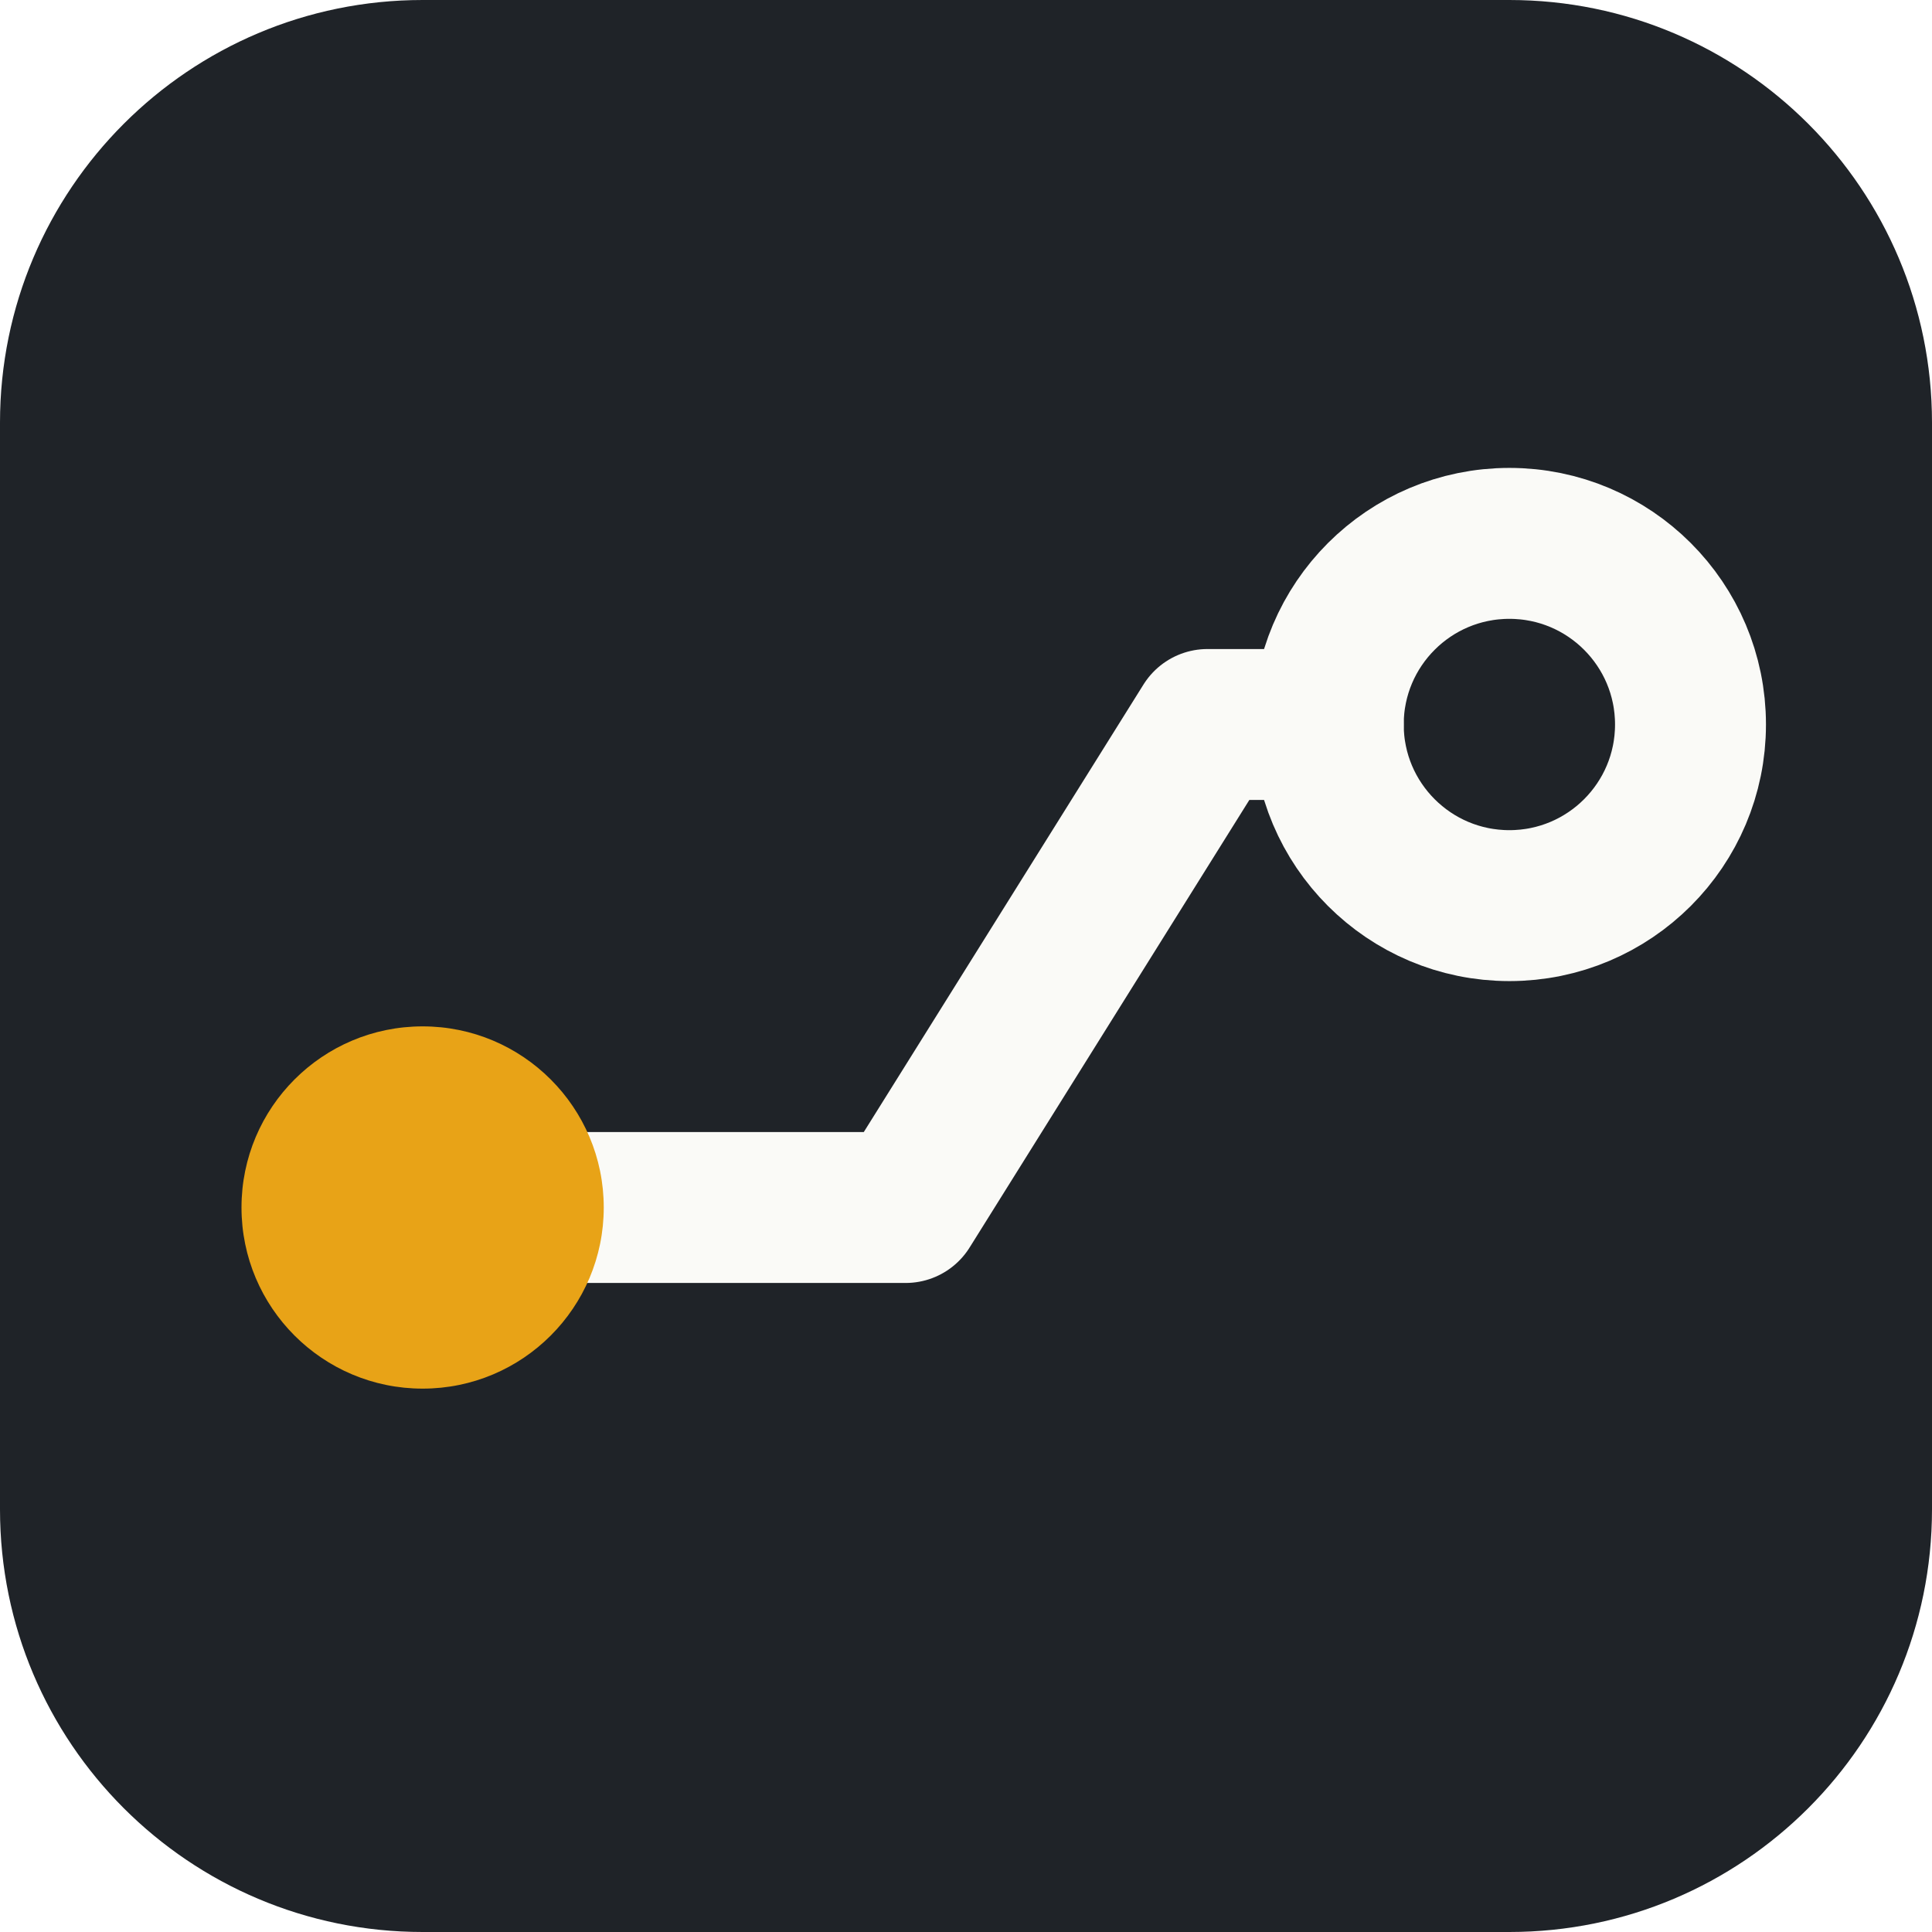
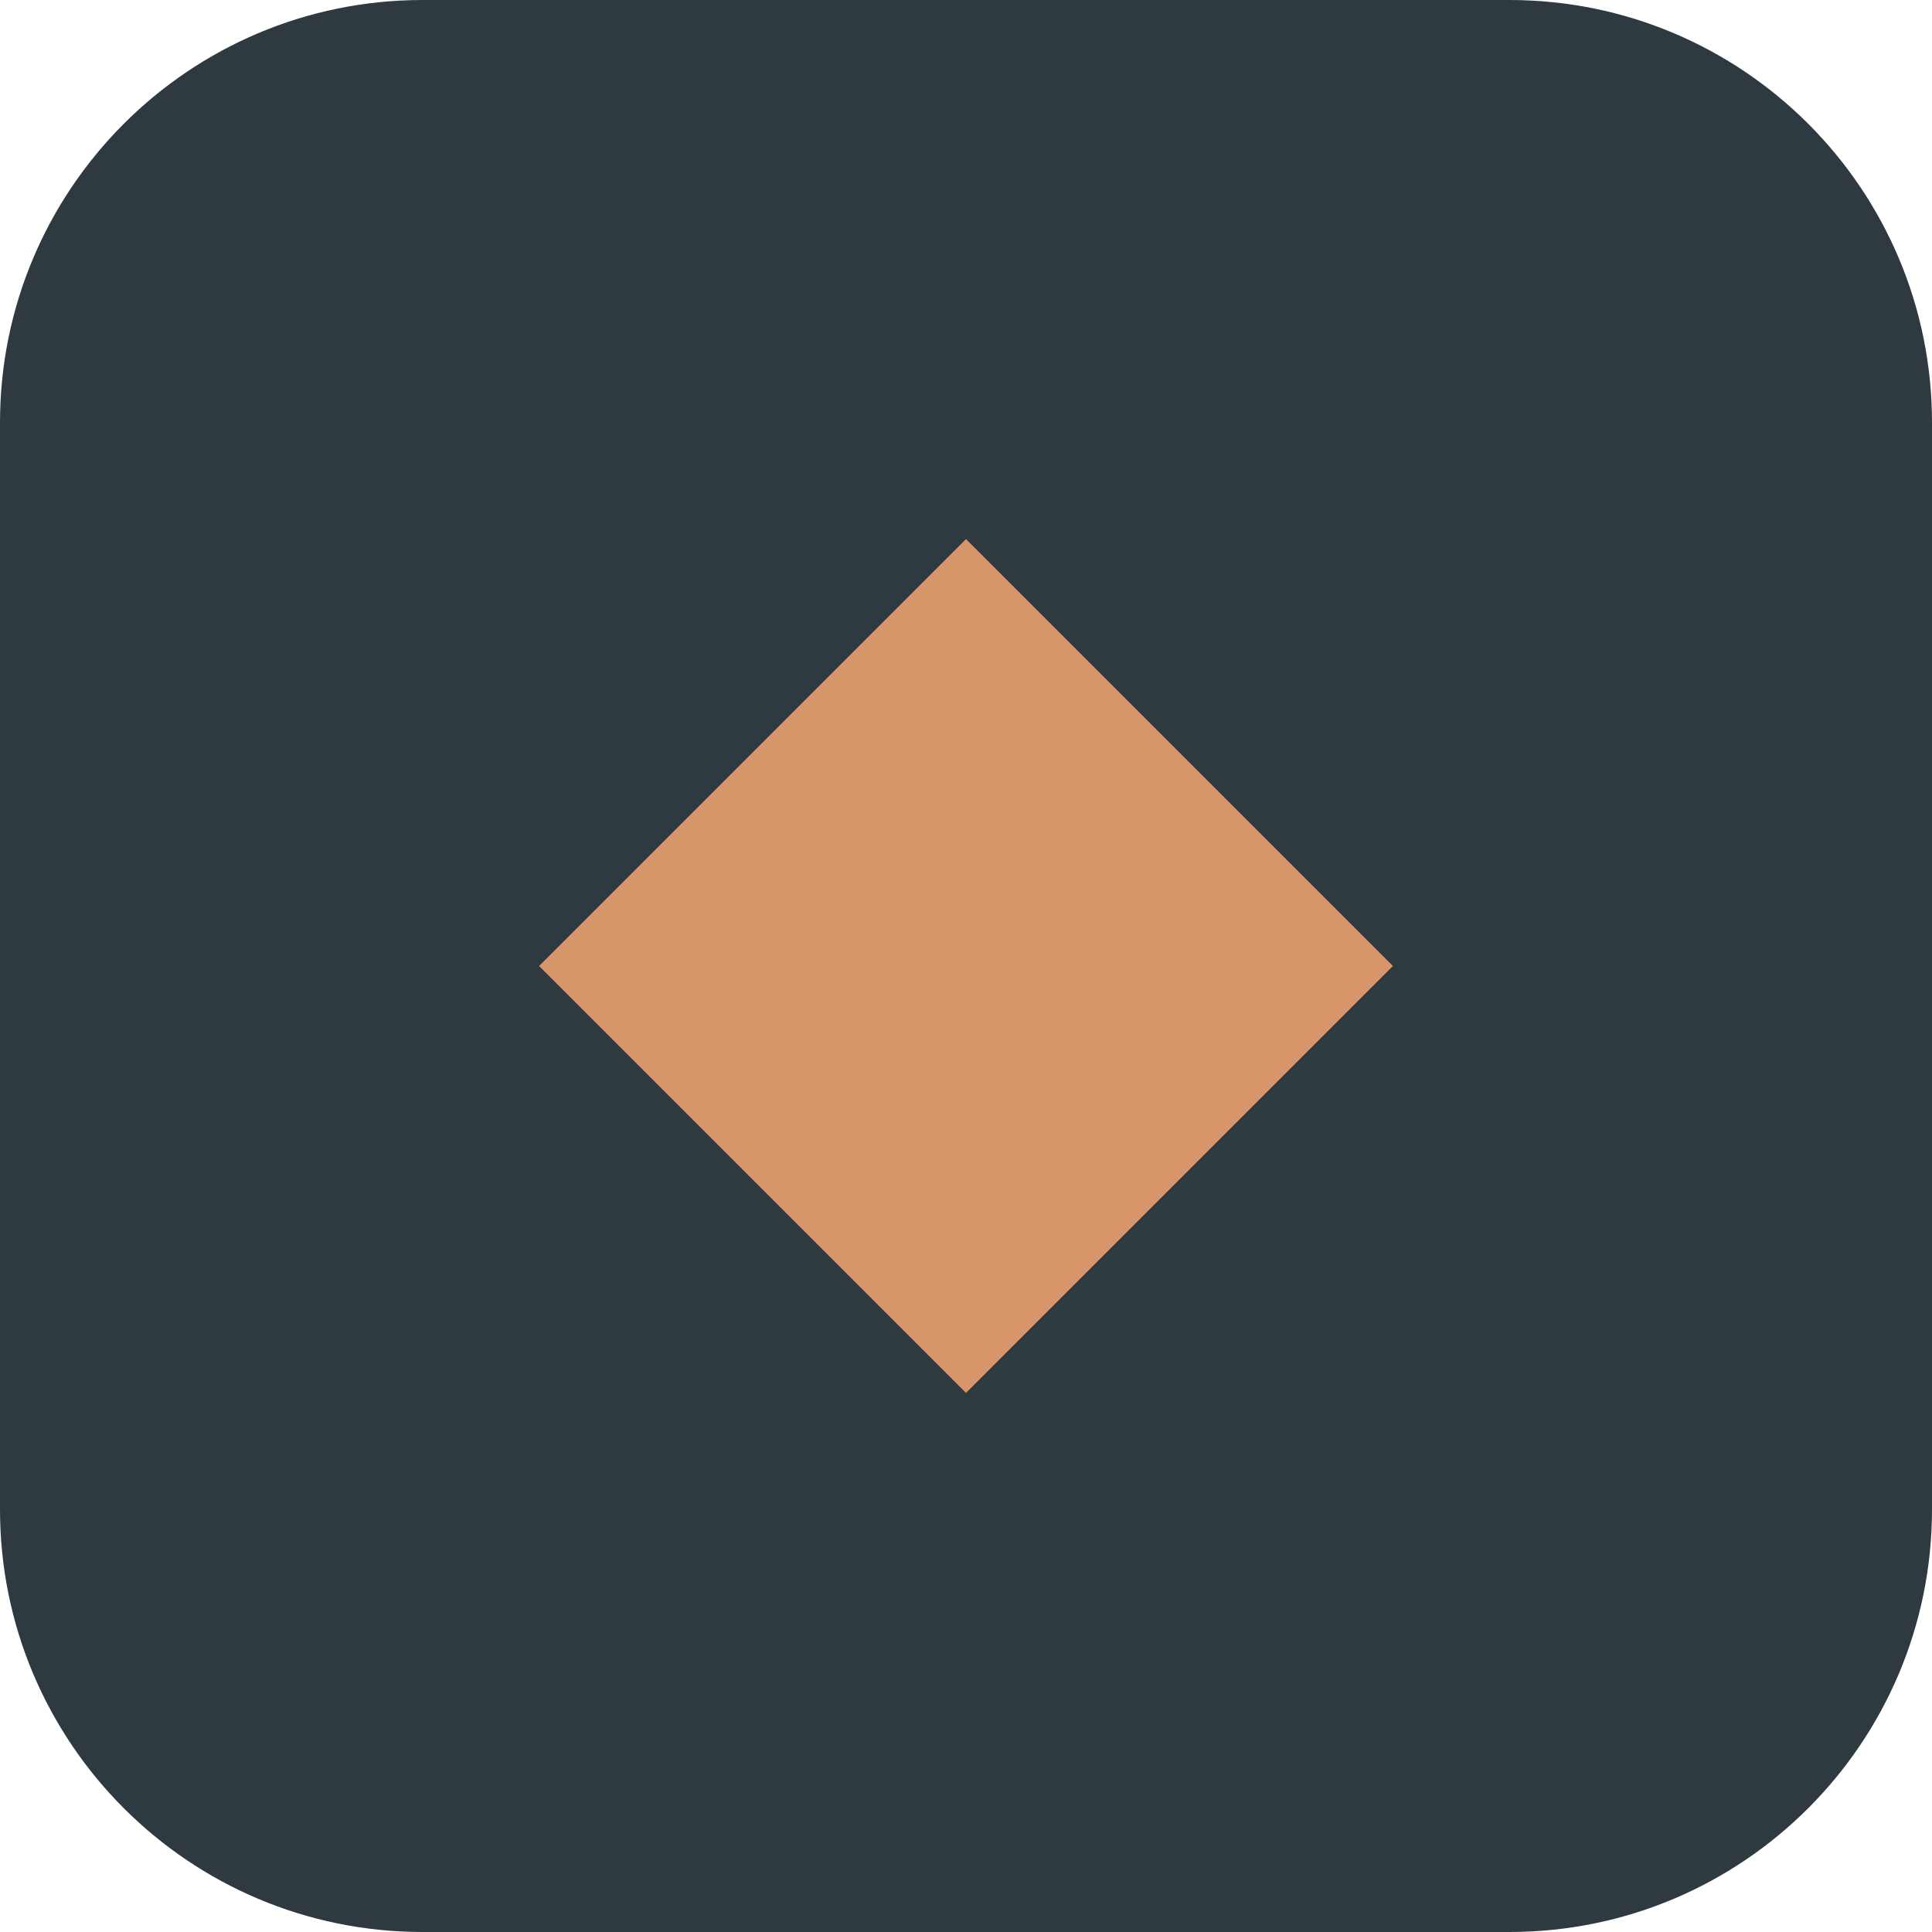
<svg xmlns="http://www.w3.org/2000/svg" viewBox="0 0 32 32">
-   <rect width="32" height="32" rx="7" fill="#1F2328" />
-   <path d="M7 20h8l5-8h2" fill="none" stroke="#FAFAF7" stroke-width="2.5" stroke-linecap="round" stroke-linejoin="round" />
-   <circle cx="7" cy="20" r="3" fill="#E8A317" />
-   <circle cx="25" cy="12" r="3" fill="none" stroke="#FAFAF7" stroke-width="2.5" />
+   <rect width="32" height="32" rx="7" fill="#2E3A40" />
+   <rect x="11" y="11" width="10" height="10" fill="#D9956A" transform="rotate(45 16 16)" />
</svg>
